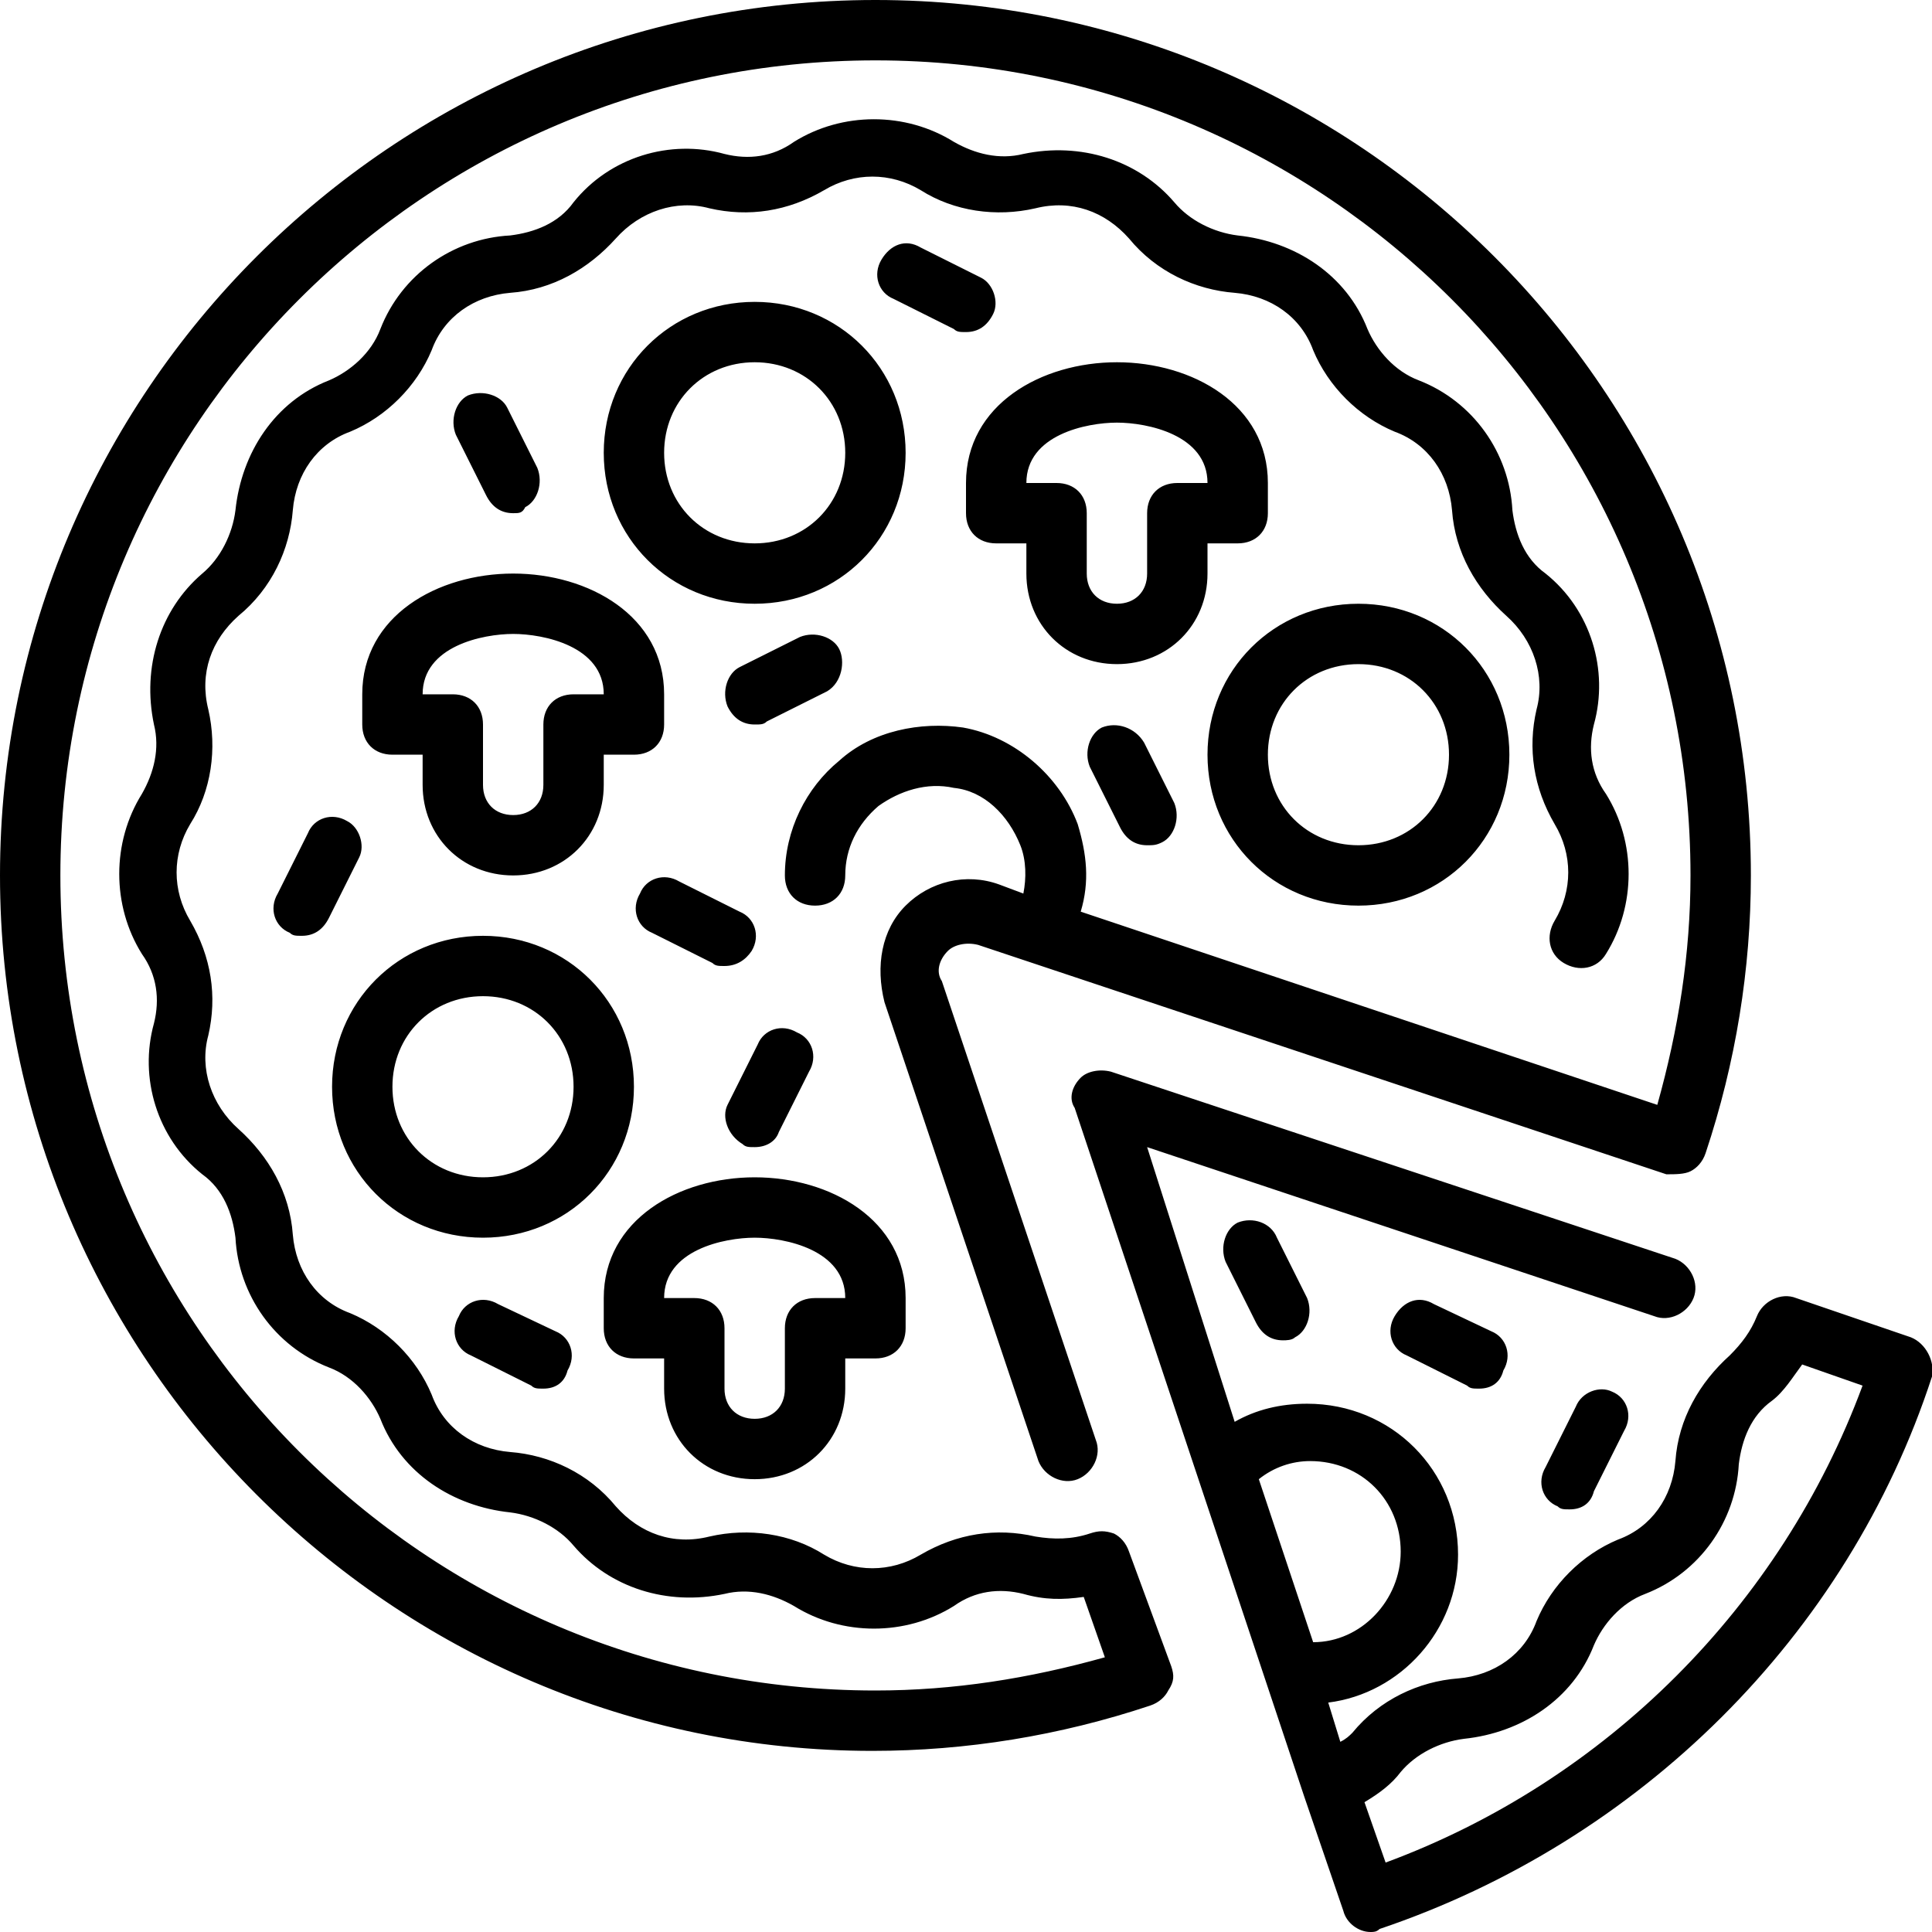
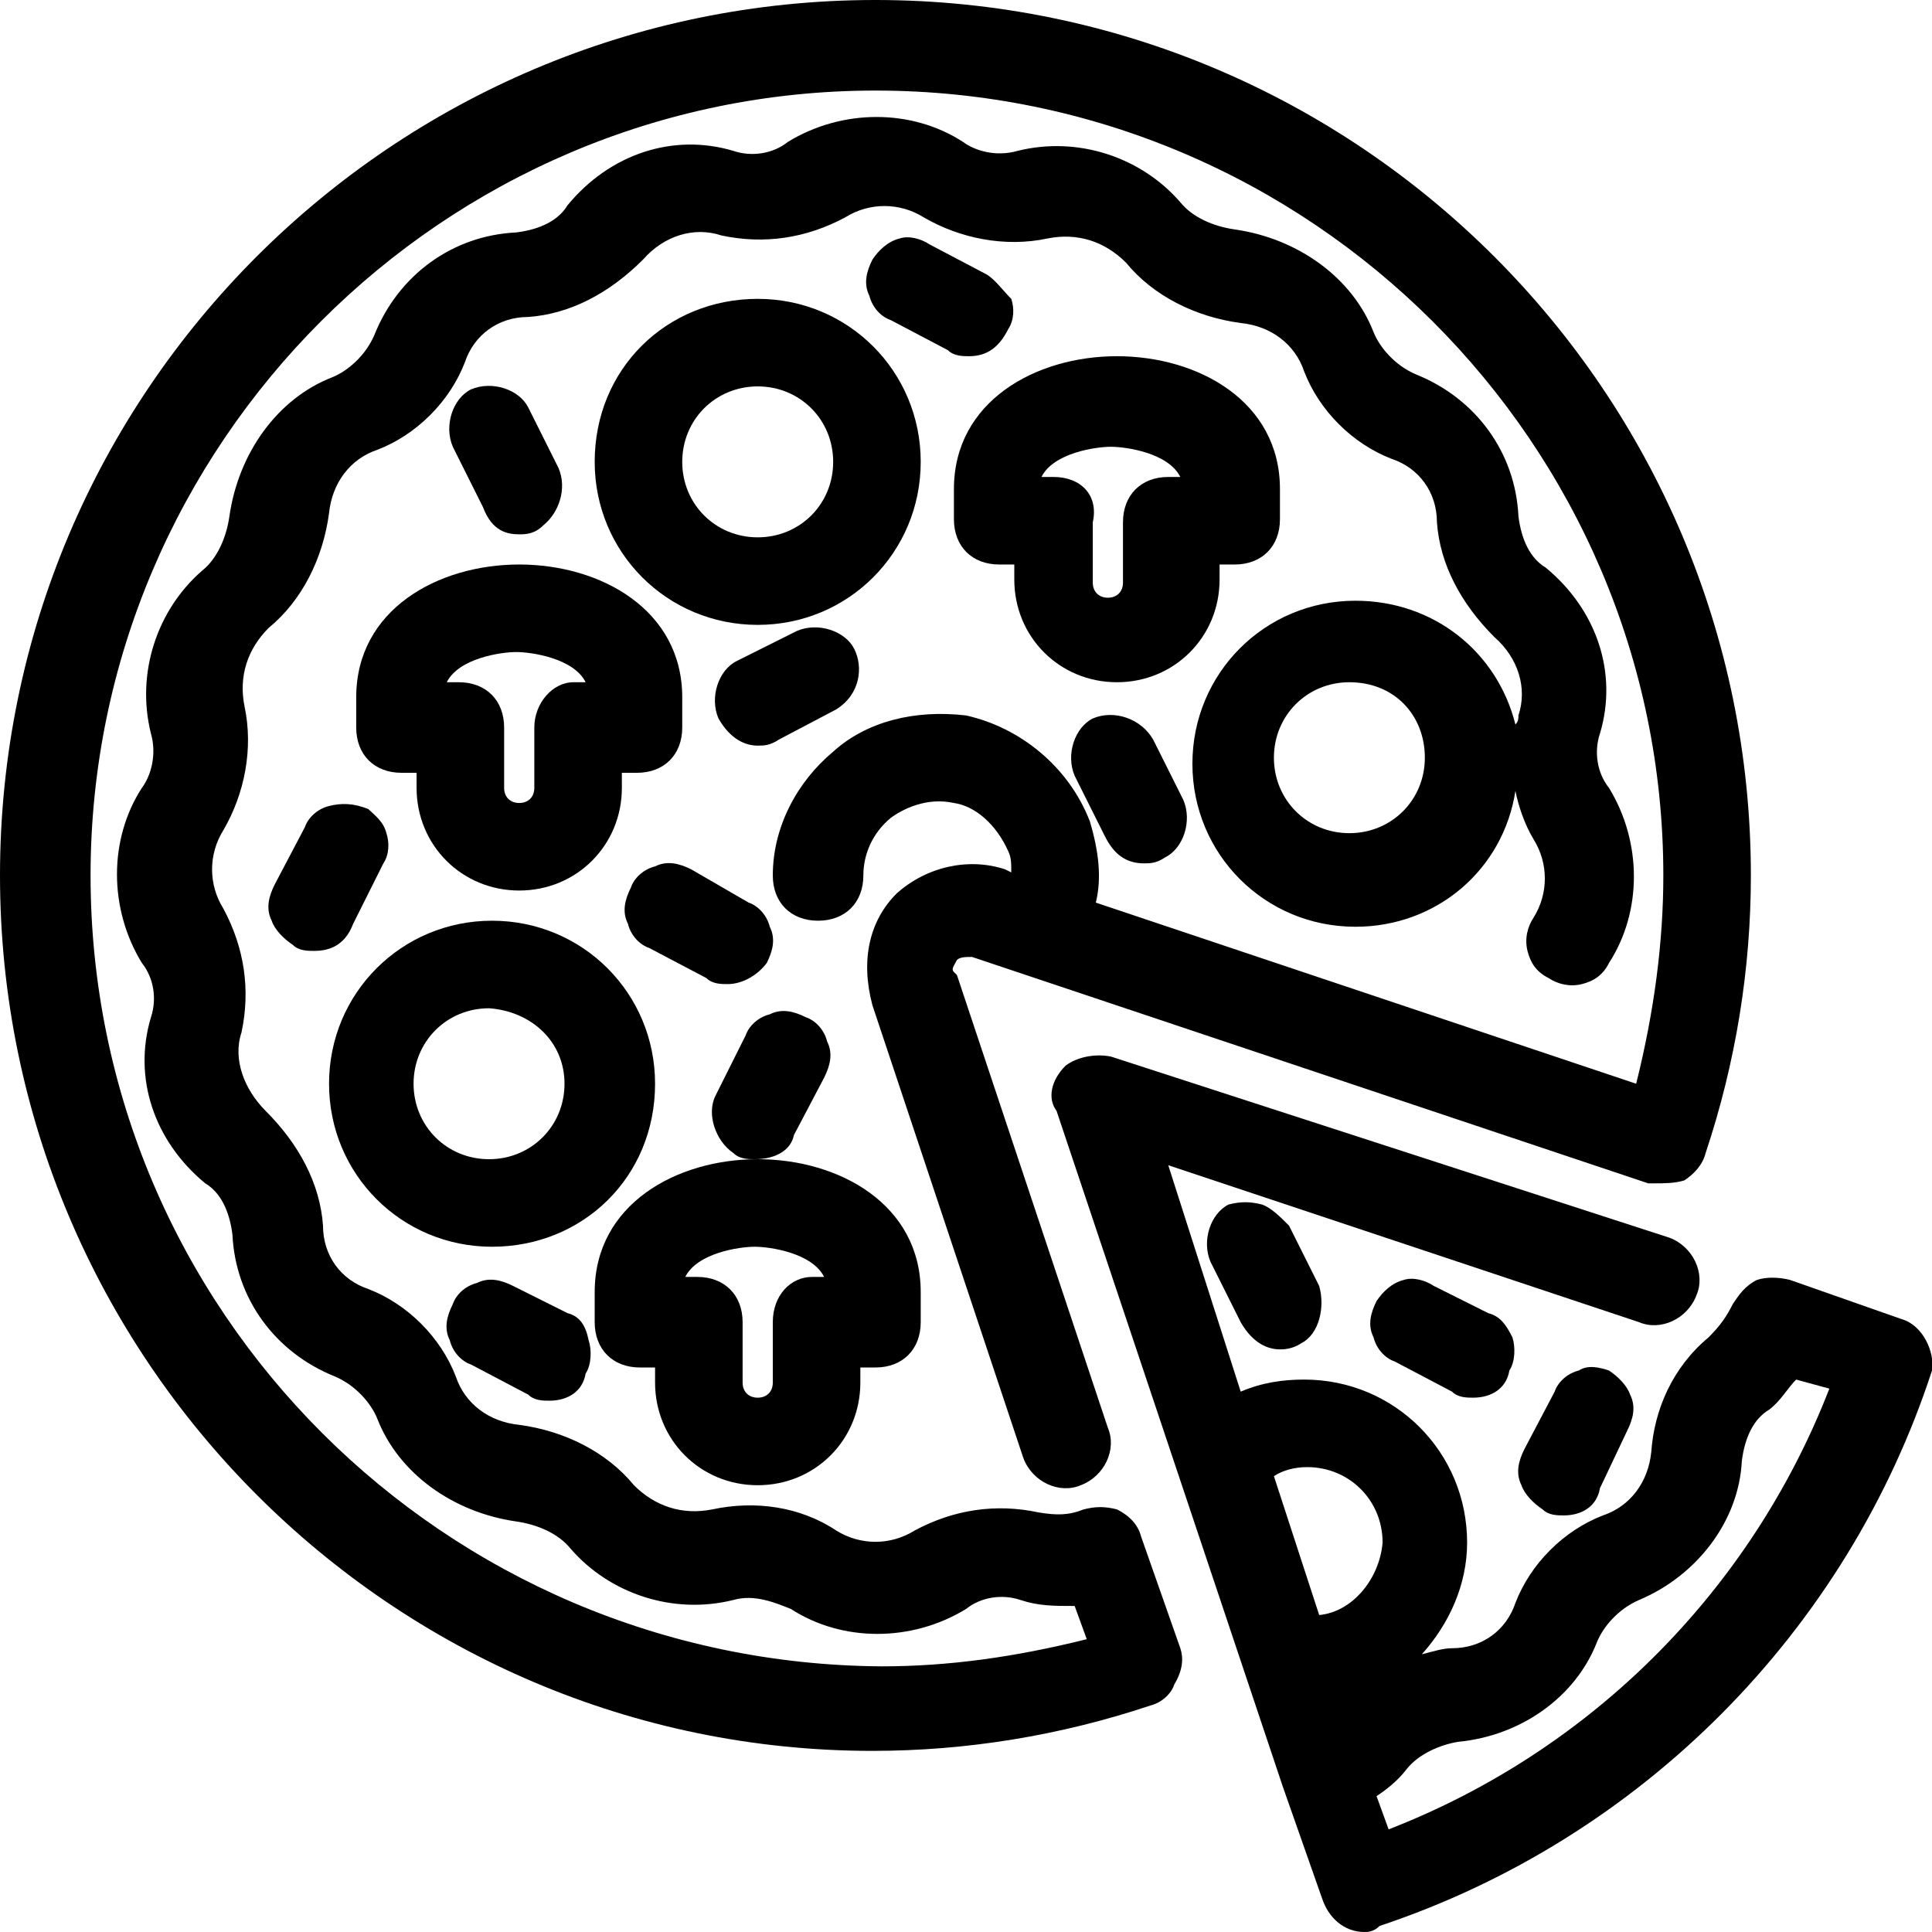
<svg xmlns="http://www.w3.org/2000/svg" version="1.1" id="Layer_1" x="0px" y="0px" viewBox="0 0 64 64" style="enable-background:new 0 0 64 64;" xml:space="preserve">
  <g>
-     <path d="M63.3,44.3L59.5,43c-0.5-0.2-1.1,0.1-1.3,0.6c-0.2,0.5-0.5,0.9-0.9,1.3c-1,0.9-1.7,2.1-1.8,3.5c-0.1,1.2-0.8,2.2-1.9,2.6   c-1.2,0.5-2.2,1.5-2.7,2.7c-0.4,1.1-1.4,1.8-2.6,1.9c-1.3,0.1-2.6,0.7-3.5,1.8c-0.1,0.1-0.2,0.2-0.4,0.3L44,56.4   c2.4-0.3,4.3-2.4,4.3-4.9c0-2.8-2.2-5-5-5c-0.9,0-1.7,0.2-2.4,0.6L38,38l16.8,5.6c0.5,0.2,1.1-0.1,1.3-0.6c0.2-0.5-0.1-1.1-0.6-1.3   l-18.7-6.2c-0.4-0.1-0.8,0-1,0.2c-0.3,0.3-0.4,0.7-0.2,1l7.6,22.8l1.3,3.8c0.1,0.4,0.5,0.7,0.9,0.7c0.1,0,0.2,0,0.3-0.1   C54.3,61,61.2,54.2,64,45.6C64.1,45.1,63.8,44.5,63.3,44.3L63.3,44.3z M43.4,48.4c1.7,0,3,1.3,3,3c0,1.6-1.3,3-2.9,3L41.7,49   C42.2,48.6,42.8,48.4,43.4,48.4z M45.9,61.7l-0.7-2c0.5-0.3,0.9-0.6,1.2-1c0.5-0.6,1.3-1,2.1-1.1c1.9-0.2,3.6-1.3,4.3-3.1   c0.3-0.7,0.9-1.4,1.7-1.7c1.8-0.7,3-2.4,3.1-4.3c0.1-0.8,0.4-1.6,1.1-2.1c0.4-0.3,0.7-0.8,1-1.2l2,0.7C59,53.2,53.2,59,45.9,61.7z    M42.3,41l1,2c0.2,0.5,0,1.1-0.4,1.3c-0.1,0.1-0.3,0.1-0.4,0.1c-0.4,0-0.7-0.2-0.9-0.6l-1-2c-0.2-0.5,0-1.1,0.4-1.3   C41.5,40.3,42.1,40.5,42.3,41z M49.4,44.1c0.5,0.2,0.7,0.8,0.4,1.3C49.7,45.8,49.4,46,49,46c-0.2,0-0.3,0-0.4-0.1l-2-1   c-0.5-0.2-0.7-0.8-0.4-1.3c0.3-0.5,0.8-0.7,1.3-0.4L49.4,44.1z M53.4,46.1c0.5,0.2,0.7,0.8,0.4,1.3l-1,2C52.7,49.8,52.4,50,52,50   c-0.2,0-0.3,0-0.4-0.1c-0.5-0.2-0.7-0.8-0.4-1.3l1-2C52.4,46.1,53,45.9,53.4,46.1z M38.8,55.2c0.1,0.3,0.1,0.5-0.1,0.8   c-0.1,0.2-0.3,0.4-0.6,0.5c-3,1-6.1,1.5-9.2,1.5C13,58,0,45,0,29S13,0,29,0s29,13,29,29c0,3.1-0.5,6.2-1.5,9.2   c-0.1,0.3-0.3,0.5-0.5,0.6c-0.2,0.1-0.5,0.1-0.8,0.1l-22.8-7.6c-0.4-0.1-0.8,0-1,0.2c-0.3,0.3-0.4,0.7-0.2,1l5.1,15.2   c0.2,0.5-0.1,1.1-0.6,1.3c-0.5,0.2-1.1-0.1-1.3-0.6l-5.1-15.2C29,32,29.2,30.8,30,30c0.8-0.8,2-1.1,3.1-0.7l0.8,0.3   c0.1-0.5,0.1-1.1-0.1-1.6c-0.4-1-1.2-1.8-2.2-1.9c-0.9-0.2-1.8,0.1-2.5,0.6C28.4,27.3,28,28.1,28,29c0,0.6-0.4,1-1,1   c-0.6,0-1-0.4-1-1c0-1.5,0.7-2.9,1.8-3.8c1.1-1,2.7-1.3,4.1-1.1c1.7,0.3,3.2,1.6,3.8,3.2c0.3,1,0.4,1.9,0.1,2.9l19.1,6.4   c0.7-2.5,1.1-5,1.1-7.6C56,14.1,43.9,2,29,2S2,14.1,2,29s12.1,27,27,27c2.6,0,5.1-0.4,7.6-1.1l-0.7-2c-0.7,0.1-1.3,0.1-2-0.1   c-0.8-0.2-1.6-0.1-2.3,0.4c-1.6,1-3.7,1-5.3,0c-0.7-0.4-1.5-0.6-2.3-0.4c-1.9,0.4-3.8-0.2-5-1.6c-0.5-0.6-1.3-1-2.1-1.1   c-1.9-0.2-3.6-1.3-4.3-3.1c-0.3-0.7-0.9-1.4-1.7-1.7c-1.8-0.7-3-2.4-3.1-4.3c-0.1-0.8-0.4-1.6-1.1-2.1c-1.5-1.2-2.1-3.2-1.6-5   c0.2-0.8,0.1-1.6-0.4-2.3c-1-1.6-1-3.7,0-5.3c0.4-0.7,0.6-1.5,0.4-2.3c-0.4-1.9,0.2-3.8,1.6-5c0.6-0.5,1-1.3,1.1-2.1   c0.2-1.9,1.3-3.6,3.1-4.3c0.7-0.3,1.4-0.9,1.7-1.7c0.7-1.8,2.4-3,4.3-3.1c0.8-0.1,1.6-0.4,2.1-1.1c1.2-1.5,3.2-2.1,5-1.6   c0.8,0.2,1.6,0.1,2.3-0.4c1.6-1,3.7-1,5.3,0c0.7,0.4,1.5,0.6,2.3,0.4c1.9-0.4,3.8,0.2,5,1.6c0.5,0.6,1.3,1,2.1,1.1   c1.9,0.2,3.6,1.3,4.3,3.1c0.3,0.7,0.9,1.4,1.7,1.7c1.8,0.7,3,2.4,3.1,4.3c0.1,0.8,0.4,1.6,1.1,2.1c1.5,1.2,2.1,3.2,1.6,5   c-0.2,0.8-0.1,1.6,0.4,2.3c1,1.6,1,3.7,0,5.3c-0.3,0.5-0.9,0.6-1.4,0.3c-0.5-0.3-0.6-0.9-0.3-1.4c0.6-1,0.6-2.2,0-3.2   c-0.7-1.2-0.9-2.5-0.6-3.8c0.3-1.1-0.1-2.3-1-3.1c-1-0.9-1.7-2.1-1.8-3.5c-0.1-1.2-0.8-2.2-1.9-2.6c-1.2-0.5-2.2-1.5-2.7-2.7   c-0.4-1.1-1.4-1.8-2.6-1.9c-1.3-0.1-2.6-0.7-3.5-1.8c-0.8-0.9-1.9-1.3-3.1-1C33,7.2,31.6,7,30.5,6.3c-1-0.6-2.2-0.6-3.2,0   c-1.2,0.7-2.5,0.9-3.8,0.6c-1.1-0.3-2.3,0.1-3.1,1c-0.9,1-2.1,1.7-3.5,1.8c-1.2,0.1-2.2,0.8-2.6,1.9c-0.5,1.2-1.5,2.2-2.7,2.7   c-1.1,0.4-1.8,1.4-1.9,2.6c-0.1,1.3-0.7,2.6-1.8,3.5c-0.9,0.8-1.3,1.9-1,3.1c0.3,1.3,0.1,2.7-0.6,3.8c-0.6,1-0.6,2.2,0,3.2   C7,31.7,7.2,33,6.9,34.3c-0.3,1.1,0.1,2.3,1,3.1c1,0.9,1.7,2.1,1.8,3.5c0.1,1.2,0.8,2.2,1.9,2.6c1.2,0.5,2.2,1.5,2.7,2.7   c0.4,1.1,1.4,1.8,2.6,1.9c1.3,0.1,2.6,0.7,3.5,1.8c0.8,0.9,1.9,1.3,3.1,1c1.3-0.3,2.7-0.1,3.8,0.6c1,0.6,2.2,0.6,3.2,0   c1.2-0.7,2.5-0.9,3.8-0.6c0.6,0.1,1.2,0.1,1.8-0.1c0.3-0.1,0.5-0.1,0.8,0c0.2,0.1,0.4,0.3,0.5,0.6L38.8,55.2z M37,12   c-2.5,0-5,1.4-5,4v1c0,0.6,0.4,1,1,1h1v1c0,1.7,1.3,3,3,3s3-1.3,3-3v-1h1c0.6,0,1-0.4,1-1v-1C42,13.4,39.5,12,37,12z M39,16   c-0.6,0-1,0.4-1,1v2c0,0.6-0.4,1-1,1s-1-0.4-1-1v-2c0-0.6-0.4-1-1-1h-1c0-1.6,2-2,3-2s3,0.4,3,2H39z M12,23v1c0,0.6,0.4,1,1,1h1v1   c0,1.7,1.3,3,3,3s3-1.3,3-3v-1h1c0.6,0,1-0.4,1-1v-1c0-2.6-2.5-4-5-4S12,20.4,12,23z M17,21c1,0,3,0.4,3,2h-1c-0.6,0-1,0.4-1,1v2   c0,0.6-0.4,1-1,1c-0.6,0-1-0.4-1-1v-2c0-0.6-0.4-1-1-1h-1C14,21.4,16,21,17,21z M25,49c1.7,0,3-1.3,3-3v-1h1c0.6,0,1-0.4,1-1v-1   c0-2.6-2.5-4-5-4s-5,1.4-5,4v1c0,0.6,0.4,1,1,1h1v1C22,47.7,23.3,49,25,49z M25,41c1,0,3,0.4,3,2h-1c-0.6,0-1,0.4-1,1v2   c0,0.6-0.4,1-1,1s-1-0.4-1-1v-2c0-0.6-0.4-1-1-1h-1C22,41.4,24,41,25,41z M25,10c-2.8,0-5,2.2-5,5s2.2,5,5,5s5-2.2,5-5   S27.8,10,25,10z M25,18c-1.7,0-3-1.3-3-3s1.3-3,3-3s3,1.3,3,3S26.7,18,25,18z M40,25c0,2.8,2.2,5,5,5c2.8,0,5-2.2,5-5s-2.2-5-5-5   C42.2,20,40,22.2,40,25z M45,22c1.7,0,3,1.3,3,3c0,1.7-1.3,3-3,3c-1.7,0-3-1.3-3-3C42,23.3,43.3,22,45,22z M21,36c0-2.8-2.2-5-5-5   s-5,2.2-5,5c0,2.8,2.2,5,5,5S21,38.8,21,36z M16,39c-1.7,0-3-1.3-3-3c0-1.7,1.3-3,3-3s3,1.3,3,3C19,37.7,17.7,39,16,39z M24,32   c-0.2,0-0.3,0-0.4-0.1l-2-1c-0.5-0.2-0.7-0.8-0.4-1.3c0.2-0.5,0.8-0.7,1.3-0.4l2,1c0.5,0.2,0.7,0.8,0.4,1.3   C24.7,31.8,24.4,32,24,32z M24.1,36.6l1-2c0.2-0.5,0.8-0.7,1.3-0.4c0.5,0.2,0.7,0.8,0.4,1.3l-1,2C25.7,37.8,25.4,38,25,38   c-0.2,0-0.3,0-0.4-0.1C24.1,37.6,23.9,37,24.1,36.6z M18.4,44.1c0.5,0.2,0.7,0.8,0.4,1.3C18.7,45.8,18.4,46,18,46   c-0.2,0-0.3,0-0.4-0.1l-2-1c-0.5-0.2-0.7-0.8-0.4-1.3c0.2-0.5,0.8-0.7,1.3-0.4L18.4,44.1z M11.9,28.4l-1,2C10.7,30.8,10.4,31,10,31   c-0.2,0-0.3,0-0.4-0.1c-0.5-0.2-0.7-0.8-0.4-1.3l1-2c0.2-0.5,0.8-0.7,1.3-0.4C11.9,27.4,12.1,28,11.9,28.4z M16.1,16.4l-1-2   c-0.2-0.5,0-1.1,0.4-1.3c0.5-0.2,1.1,0,1.3,0.4l1,2c0.2,0.5,0,1.1-0.4,1.3C17.3,17,17.2,17,17,17C16.6,17,16.3,16.8,16.1,16.4z    M27.4,22.9l-2,1C25.3,24,25.2,24,25,24c-0.4,0-0.7-0.2-0.9-0.6c-0.2-0.5,0-1.1,0.4-1.3l2-1c0.5-0.2,1.1,0,1.3,0.4   S27.9,22.6,27.4,22.9z M32.9,10.4C32.7,10.8,32.4,11,32,11c-0.2,0-0.3,0-0.4-0.1l-2-1c-0.5-0.2-0.7-0.8-0.4-1.3   c0.3-0.5,0.8-0.7,1.3-0.4l2,1C32.9,9.4,33.1,10,32.9,10.4z M37.9,24.6l1,2c0.2,0.5,0,1.1-0.4,1.3C38.3,28,38.2,28,38,28   c-0.4,0-0.7-0.2-0.9-0.6l-1-2c-0.2-0.5,0-1.1,0.4-1.3C37,23.9,37.6,24.1,37.9,24.6z" />
+     <path d="M11.8,23.1v1c0,0.9,0.6,1.5,1.5,1.5h0.5v0.5c0,1.9,1.5,3.4,3.4,3.4s3.4-1.5,3.4-3.4v-0.5h0.5c0.9,0,1.5-0.6,1.5-1.5v-1   c0-2.9-2.7-4.4-5.4-4.4S11.8,20.2,11.8,23.1z M17.7,24.1v2c0,0.3-0.2,0.5-0.5,0.5c-0.3,0-0.5-0.2-0.5-0.5v-2c0-0.9-0.6-1.5-1.5-1.5   h-0.4c0.4-0.8,1.8-1,2.3-1s1.9,0.2,2.3,1h-0.4C18.3,22.6,17.7,23.3,17.7,24.1z" />
+     <path d="M37.8,50.9c-0.1-0.4-0.4-0.7-0.8-0.9c-0.4-0.1-0.7-0.1-1.1,0c-0.5,0.2-0.9,0.2-1.5,0.1c-1.4-0.3-2.8-0.1-4.1,0.6   c-0.8,0.5-1.8,0.5-2.6,0c-1.2-0.8-2.7-1-4.1-0.7c-1,0.2-1.9-0.1-2.6-0.8c-0.9-1.1-2.3-1.8-3.8-2c-1-0.1-1.8-0.7-2.1-1.6   c-0.5-1.3-1.6-2.4-2.9-2.9c-0.9-0.3-1.5-1.1-1.5-2.1c-0.1-1.4-0.8-2.7-1.9-3.8c-0.7-0.7-1.1-1.7-0.8-2.6c0.3-1.4,0.1-2.8-0.6-4.1   c-0.5-0.8-0.5-1.8,0-2.6c0.7-1.2,1-2.7,0.7-4.1c-0.2-1,0.1-1.9,0.8-2.6c1.1-0.9,1.8-2.3,2-3.8c0.1-1,0.7-1.8,1.6-2.1   c1.3-0.5,2.4-1.6,2.9-2.9c0.3-0.9,1.1-1.5,2.1-1.5c1.4-0.1,2.7-0.8,3.8-1.9c0.7-0.8,1.7-1.1,2.6-0.8c1.4,0.3,2.8,0.1,4.1-0.6   c0.8-0.5,1.8-0.5,2.6,0c1.2,0.7,2.7,1,4.1,0.7c1-0.2,1.9,0.1,2.6,0.8c0.9,1.1,2.3,1.8,3.8,2c1,0.1,1.8,0.7,2.1,1.6   c0.5,1.3,1.6,2.4,2.9,2.9c0.9,0.3,1.5,1.1,1.5,2.1c0.1,1.4,0.8,2.7,1.9,3.8c0.8,0.7,1.1,1.7,0.8,2.6c0,0.1,0,0.2-0.1,0.3   c-0.6-2.4-2.7-4.1-5.3-4.1c-3,0-5.4,2.4-5.4,5.4s2.4,5.4,5.4,5.4c2.7,0,4.9-1.9,5.3-4.5c0.1,0.5,0.3,1.1,0.6,1.6   c0.5,0.8,0.5,1.8,0,2.6c-0.2,0.3-0.3,0.7-0.2,1.1c0.1,0.4,0.3,0.7,0.7,0.9c0.3,0.2,0.7,0.3,1.1,0.2c0.4-0.1,0.7-0.3,0.9-0.7   c1.1-1.7,1.1-4,0-5.8c-0.4-0.5-0.5-1.2-0.3-1.8c0.6-2-0.1-4.1-1.8-5.5c-0.5-0.3-0.8-0.9-0.9-1.7c-0.1-2.1-1.4-3.9-3.4-4.7   c-0.7-0.3-1.2-0.9-1.4-1.4c-0.7-1.8-2.5-3.1-4.6-3.4c-0.7-0.1-1.4-0.4-1.8-0.9c-1.3-1.5-3.4-2.2-5.4-1.7C33,5.2,32.3,5,31.9,4.7   c-1.7-1.1-4-1.1-5.8,0c-0.5,0.4-1.2,0.5-1.8,0.3c-2-0.6-4.1,0.1-5.5,1.8c-0.3,0.5-0.9,0.8-1.7,0.9c-2.1,0.1-3.9,1.4-4.7,3.4   c-0.3,0.7-0.9,1.2-1.4,1.4c-1.8,0.7-3.1,2.5-3.4,4.6c-0.1,0.7-0.4,1.4-0.9,1.8c-1.5,1.3-2.2,3.4-1.7,5.4C5.2,25,5,25.7,4.7,26.1   c-1.1,1.7-1.1,4,0,5.8c0.4,0.5,0.5,1.2,0.3,1.8c-0.6,2,0.1,4.1,1.8,5.5c0.5,0.3,0.8,0.9,0.9,1.7c0.1,2.1,1.4,3.9,3.4,4.7   c0.7,0.3,1.2,0.9,1.4,1.4c0.7,1.8,2.5,3.1,4.6,3.4c0.7,0.1,1.4,0.4,1.8,0.9c1.3,1.5,3.4,2.2,5.4,1.7c0.7-0.2,1.4,0.1,1.9,0.3   c1.7,1.1,4,1.1,5.8,0c0.5-0.4,1.2-0.5,1.8-0.3c0.6,0.2,1.1,0.2,1.8,0.2l0.4,1.1c-2.4,0.6-4.6,0.9-6.8,0.9C14.7,55.1,3,43.4,3,29   C3,14.7,14.7,3,29,3C43.4,3,55.1,14.7,55.1,29c0,2.2-0.3,4.5-0.9,6.9l-17.9-6c0.2-0.8,0.1-1.7-0.2-2.7c-0.7-1.8-2.3-3.1-4.1-3.5   c-1.7-0.2-3.3,0.2-4.4,1.2c-1.2,1-2,2.5-2,4.1c0,0.9,0.6,1.5,1.5,1.5c0.9,0,1.5-0.6,1.5-1.5c0-0.7,0.3-1.4,0.9-1.9   c0.4-0.3,1.2-0.7,2.1-0.5c0.7,0.1,1.4,0.7,1.8,1.6c0.1,0.2,0.1,0.4,0.1,0.7l-0.2-0.1c-1.2-0.4-2.6-0.1-3.6,0.8   c-0.9,0.9-1.2,2.2-0.8,3.7l5,15c0.3,0.8,1.2,1.2,1.9,0.9c0.8-0.3,1.2-1.2,0.9-1.9l-5-15l-0.1-0.1c-0.1-0.1,0-0.2,0.1-0.4   c0.1-0.1,0.3-0.1,0.5-0.1l22.4,7.5l0.2,0c0.3,0,0.7,0,1-0.1c0.3-0.2,0.6-0.5,0.7-0.9c1-3,1.5-6.1,1.5-9.2c0-16-13-29-29-29   S0,13,0,29c0,16,13,29,28.9,29c3.1,0,6.2-0.5,9.2-1.5c0.4-0.1,0.7-0.4,0.8-0.7c0.3-0.5,0.3-0.9,0.2-1.2L37.8,50.9z M47.2,25.1   c0,1.4-1.1,2.5-2.5,2.5c-1.4,0-2.5-1.1-2.5-2.5c0-1.4,1.1-2.5,2.5-2.5C46.2,22.6,47.2,23.7,47.2,25.1z" />
+     <path d="M18.8,43.5L17,42.6c-0.4-0.2-0.8-0.3-1.2-0.1c-0.4,0.1-0.7,0.4-0.8,0.7c-0.2,0.4-0.3,0.8-0.1,1.2c0.1,0.4,0.4,0.7,0.7,0.8   l1.9,1c0.2,0.2,0.5,0.2,0.7,0.2c0.6,0,1.1-0.3,1.2-0.9c0.2-0.3,0.2-0.8,0.1-1.1C19.4,43.9,19.2,43.6,18.8,43.5z" />
+     <path d="M25.1,49.2c1.9,0,3.4-1.5,3.4-3.4v-0.5H29c0.9,0,1.5-0.6,1.5-1.5v-1c0-2.9-2.7-4.4-5.4-4.4s-5.4,1.5-5.4,4.4v1   c0,0.9,0.6,1.5,1.5,1.5h0.5v0.5C21.7,47.7,23.2,49.2,25.1,49.2z M25.6,43.8v2c0,0.3-0.2,0.5-0.5,0.5c-0.3,0-0.5-0.2-0.5-0.5v-2   c0-0.9-0.6-1.5-1.5-1.5h-0.4c0.4-0.8,1.8-1,2.3-1s1.9,0.2,2.3,1h-0.4C26.2,42.3,25.6,42.9,25.6,43.8z" />
+     <path d="M26.3,37.6l1-1.9c0.2-0.4,0.3-0.8,0.1-1.2c-0.1-0.4-0.4-0.7-0.7-0.8c-0.4-0.2-0.8-0.3-1.2-0.1c-0.4,0.1-0.7,0.4-0.8,0.7   l-1,2c-0.3,0.6,0,1.5,0.6,1.9c0.2,0.2,0.5,0.2,0.7,0.2C25.7,38.4,26.2,38.1,26.3,37.6z" />
+     <path d="M21.7,35.9c0-3-2.4-5.4-5.4-5.4s-5.4,2.4-5.4,5.4s2.4,5.4,5.4,5.4S21.7,39,21.7,35.9z M18.7,35.9c0,1.4-1.1,2.5-2.5,2.5   c-1.4,0-2.5-1.1-2.5-2.5s1.1-2.5,2.5-2.5C17.6,33.5,18.7,34.5,18.7,35.9z" />
+     <path d="M17.2,17.7c0.2,0,0.5,0,0.8-0.3c0.5-0.4,0.8-1.2,0.5-1.9l-1-2c-0.3-0.6-1.2-0.9-1.9-0.6c-0.6,0.3-0.9,1.2-0.6,1.9l1,2   C16.3,17.6,16.8,17.7,17.2,17.7z" />
+     <path d="M63,43.7l-3.7-1.3c-0.4-0.1-0.8-0.1-1.1,0c-0.4,0.2-0.6,0.5-0.8,0.8c-0.2,0.4-0.4,0.7-0.8,1.1c-1.2,1-1.8,2.4-1.9,3.8   c-0.1,1-0.7,1.8-1.6,2.1c-1.3,0.5-2.4,1.6-2.9,2.9c-0.3,0.9-1.1,1.5-2.1,1.5c-0.3,0-0.6,0.1-1,0.2c0.9-1,1.5-2.3,1.5-3.7   c0-3-2.4-5.4-5.4-5.4c-0.7,0-1.4,0.1-2.1,0.4l-2.4-7.5l15.6,5.2c0.7,0.3,1.6-0.1,1.9-0.9c0.3-0.7-0.1-1.6-0.9-1.9L36.8,35   c-0.5-0.1-1.1,0-1.5,0.3c-0.5,0.5-0.6,1.1-0.3,1.5l7.5,22.4l1.3,3.7c0.2,0.6,0.7,1.1,1.4,1.1c0.1,0,0.3,0,0.5-0.2   c8.7-2.9,15.5-9.8,18.3-18.4C64.1,44.8,63.7,43.9,63,43.7z M44.4,56.4L44.4,56.4C44.4,56.4,44.5,56.4,44.4,56.4   C44.5,56.4,44.5,56.4,44.4,56.4z M43.7,53.5l-1.5-4.6c0.3-0.2,0.7-0.3,1.1-0.3c1.4,0,2.5,1.1,2.5,2.5   C45.7,52.3,44.8,53.4,43.7,53.5z M60.6,46C58,52.7,52.7,58,46,60.6l-0.4-1.1c0.3-0.2,0.7-0.5,1-0.9c0.4-0.5,1.1-0.8,1.7-0.9   c2.1-0.2,3.9-1.5,4.6-3.3c0.2-0.5,0.7-1.1,1.4-1.4c1.9-0.8,3.3-2.6,3.4-4.6c0.1-0.8,0.4-1.4,0.9-1.7c0.4-0.3,0.6-0.7,0.9-1L60.6,46   z" />
+     <path d="M53.3,45.4c-0.3-0.1-0.7-0.2-1,0c-0.4,0.1-0.7,0.4-0.8,0.7l-1,1.9c-0.2,0.4-0.3,0.8-0.1,1.2c0.1,0.3,0.4,0.6,0.7,0.8   c0.2,0.2,0.5,0.2,0.7,0.2c0.6,0,1.1-0.3,1.2-0.9l0.9-1.9c0.2-0.4,0.3-0.8,0.1-1.2C53.9,45.9,53.6,45.6,53.3,45.4z" />
+     <path d="M41.8,39.9c-0.4-0.1-0.7-0.1-1.1,0c-0.6,0.3-0.9,1.2-0.6,1.9l1,2c0.4,0.7,0.9,0.9,1.3,0.9c0.1,0,0.4,0,0.7-0.2   c0.6-0.3,0.8-1.2,0.6-1.9l-1-2C42.4,40.3,42.1,40,41.8,39.9z" />
+     <path d="M10.9,26.7c-0.4,0.1-0.7,0.4-0.8,0.7l-1,1.9c-0.2,0.4-0.3,0.8-0.1,1.2c0.1,0.3,0.4,0.6,0.7,0.8c0.2,0.2,0.5,0.2,0.7,0.2   c0.4,0,1-0.1,1.3-0.9l1-2c0.2-0.3,0.2-0.7,0.1-1c-0.1-0.4-0.4-0.6-0.6-0.8C11.7,26.6,11.3,26.6,10.9,26.7z" />
+     <path d="M49.3,43.5l-1.8-0.9c-0.3-0.2-0.7-0.3-1-0.2c-0.4,0.1-0.7,0.4-0.9,0.7c-0.2,0.4-0.3,0.8-0.1,1.2c0.1,0.4,0.4,0.7,0.7,0.8   l1.9,1c0.2,0.2,0.5,0.2,0.7,0.2c0.6,0,1.1-0.3,1.2-0.9c0.2-0.3,0.2-0.8,0.1-1.1C49.9,43.9,49.7,43.6,49.3,43.5z" />
+     <path d="M38.2,24.5c-0.4-0.7-1.3-1-2-0.7c-0.6,0.3-0.9,1.2-0.6,1.9l1,2c0.3,0.6,0.7,0.9,1.3,0.9c0.2,0,0.4,0,0.7-0.2   c0.6-0.3,0.9-1.2,0.6-1.9L38.2,24.5L38.2,24.5z" />
+     <path d="M32.7,9.1l-1.9-1c-0.3-0.2-0.7-0.3-1-0.2c-0.4,0.1-0.7,0.4-0.9,0.7c-0.2,0.4-0.3,0.8-0.1,1.2c0.1,0.4,0.4,0.7,0.7,0.8   l1.9,1c0.2,0.2,0.5,0.2,0.7,0.2c0.6,0,1-0.3,1.3-0.9c0,0,0,0,0,0c0.2-0.3,0.2-0.7,0.1-1C33.2,9.6,33,9.3,32.7,9.1z" />
+     <path d="M40.4,19.2v-0.5h0.5c0.9,0,1.5-0.6,1.5-1.5v-1c0-2.9-2.7-4.4-5.4-4.4s-5.4,1.5-5.4,4.4v1c0,0.9,0.6,1.5,1.5,1.5h0.5v0.5   c0,1.9,1.5,3.4,3.4,3.4S40.4,21.1,40.4,19.2z M34.9,15.8h-0.4c0.4-0.8,1.8-1,2.3-1s1.9,0.2,2.3,1h-0.4c-0.9,0-1.5,0.6-1.5,1.5v2   c0,0.3-0.2,0.5-0.5,0.5s-0.5-0.2-0.5-0.5v-2C36.4,16.4,35.8,15.8,34.9,15.8z" />
+     <path d="M27.7,23.5L27.7,23.5c0.8-0.5,0.9-1.4,0.6-2c-0.3-0.6-1.2-0.9-1.9-0.6l-2,1c-0.6,0.3-0.9,1.2-0.6,1.9   c0.4,0.7,0.9,0.9,1.3,0.9c0.2,0,0.4,0,0.7-0.2L27.7,23.5z" />
+     <path d="M22.9,28.8c-0.4-0.2-0.8-0.3-1.2-0.1c-0.4,0.1-0.7,0.4-0.8,0.7c-0.2,0.4-0.3,0.8-0.1,1.2c0.1,0.4,0.4,0.7,0.7,0.8l1.9,1   c0.2,0.2,0.5,0.2,0.7,0.2c0.5,0,1-0.3,1.3-0.7c0.2-0.4,0.3-0.8,0.1-1.2c-0.1-0.4-0.4-0.7-0.7-0.8L22.9,28.8z" />
+     <path d="M19.7,15.3c0,3,2.4,5.4,5.4,5.4s5.4-2.4,5.4-5.4c0-3-2.4-5.4-5.4-5.4S19.7,12.2,19.7,15.3z M27.6,15.3   c0,1.4-1.1,2.5-2.5,2.5c-1.4,0-2.5-1.1-2.5-2.5s1.1-2.5,2.5-2.5C26.5,12.8,27.6,13.9,27.6,15.3z" />
  </g>
</svg>
